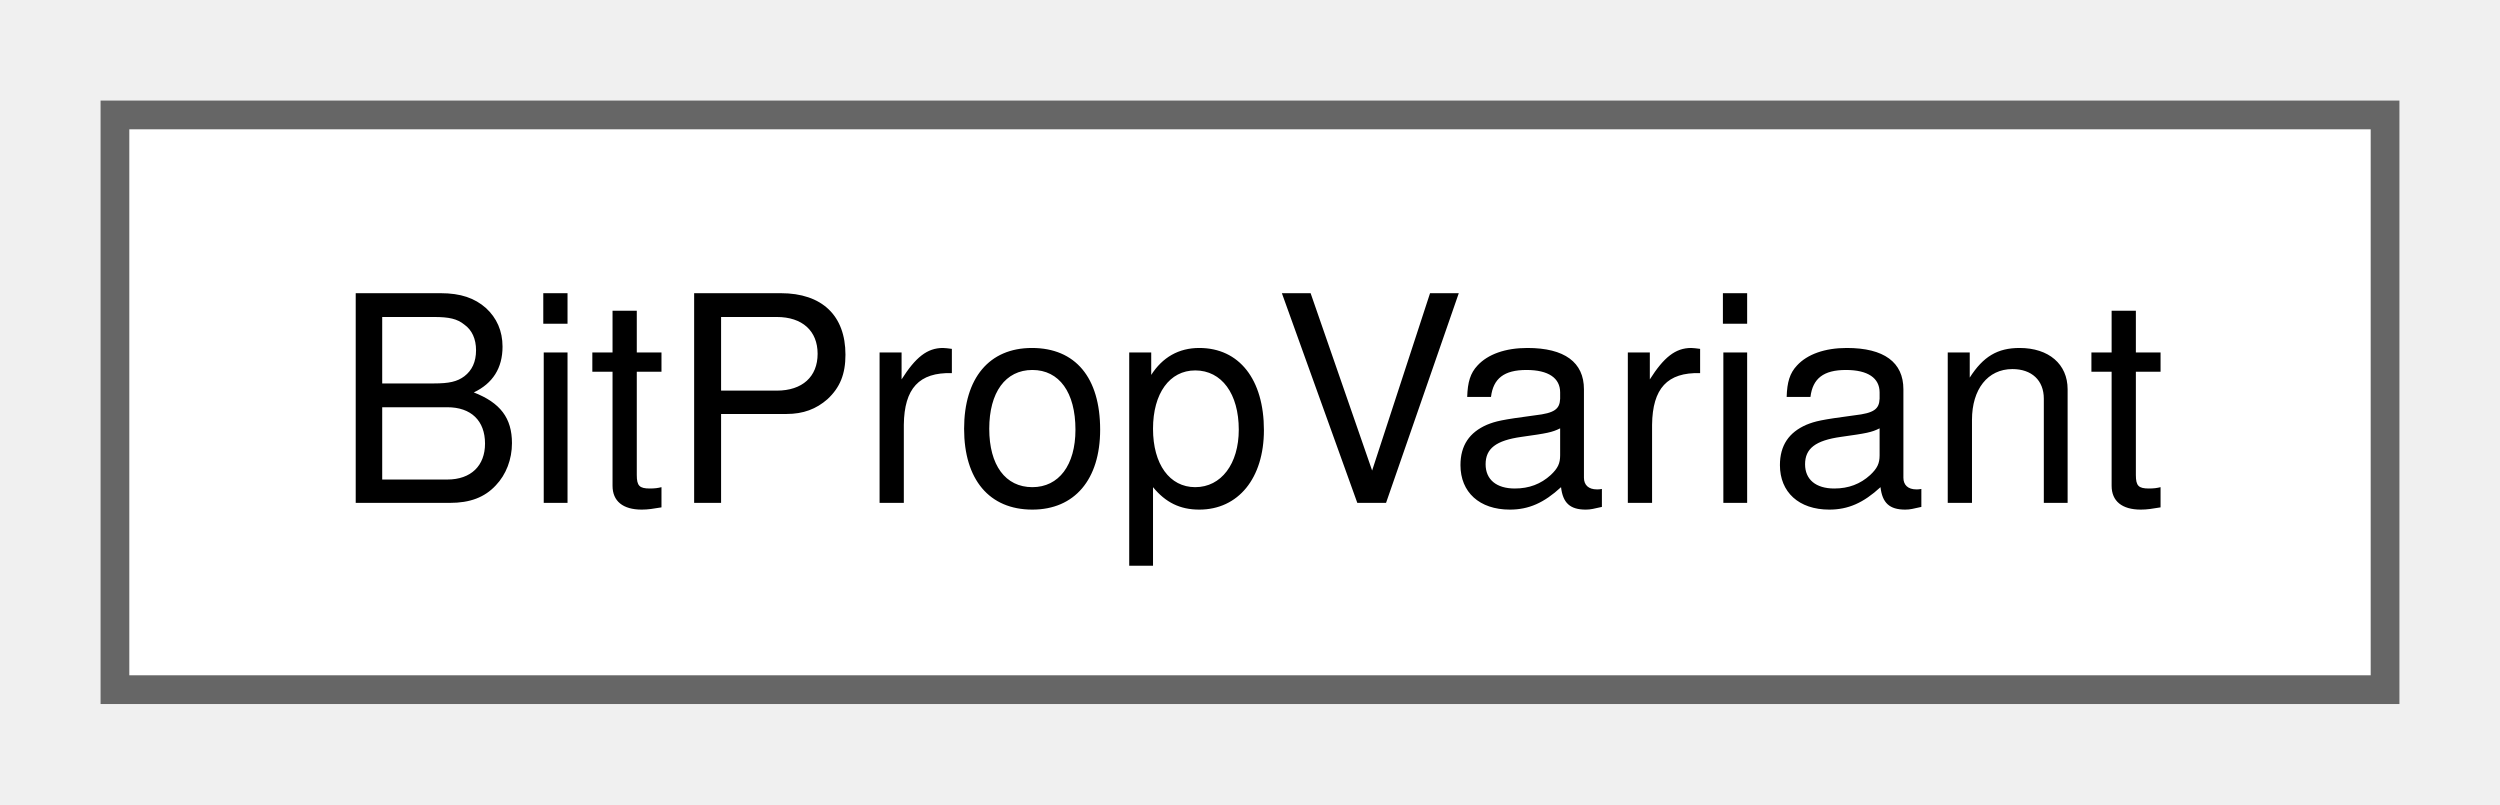
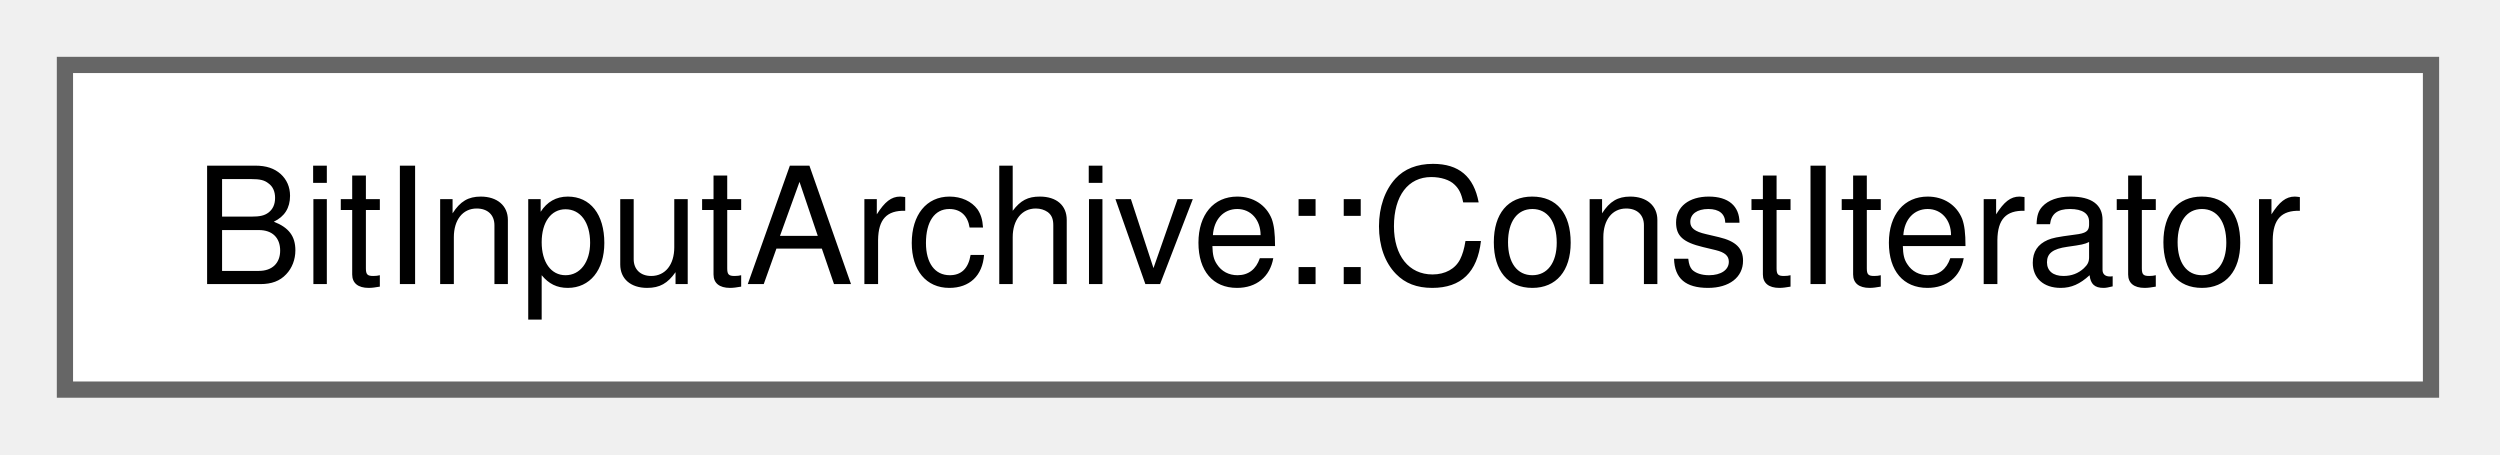
- <svg xmlns="http://www.w3.org/2000/svg" xmlns:xlink="http://www.w3.org/1999/xlink" width="87pt" height="28pt" viewBox="0.00 0.00 87.00 28.00">
+ <svg xmlns="http://www.w3.org/2000/svg" xmlns:xlink="http://www.w3.org/1999/xlink" width="154pt" height="28pt" viewBox="0.00 0.00 154.00 28.00">
  <g id="graph0" class="graph" transform="scale(1 1) rotate(0) translate(4 24)">
    <g id="Node000000" class="node">
      <g id="a_Node000000">
-         <a xlink:href="structbit7z_1_1_bit_prop_variant.html" target="_top" xlink:title="The BitPropVariant struct is a light extension to the WinAPI PROPVARIANT struct providing useful gett...">
-           <polygon fill="white" stroke="#666666" points="79,-20 0,-20 0,0 79,0 79,-20" />
-           <text text-anchor="middle" x="39.5" y="-6.5" font-family="Helvetica,sans-Serif" font-size="10.00">BitPropVariant</text>
+         <a xlink:href="classbit7z_1_1_bit_input_archive_1_1_const_iterator.html" target="_top" xlink:title="An iterator for the elements contained in an archive.">
+           <polygon fill="white" stroke="#666666" points="145.75,-20 0,-20 0,0 145.75,0 145.75,-20" />
+           <text xml:space="preserve" text-anchor="middle" x="72.88" y="-6.5" font-family="Helvetica,sans-Serif" font-size="10.00">BitInputArchive::ConstIterator</text>
        </a>
      </g>
    </g>
  </g>
</svg>
